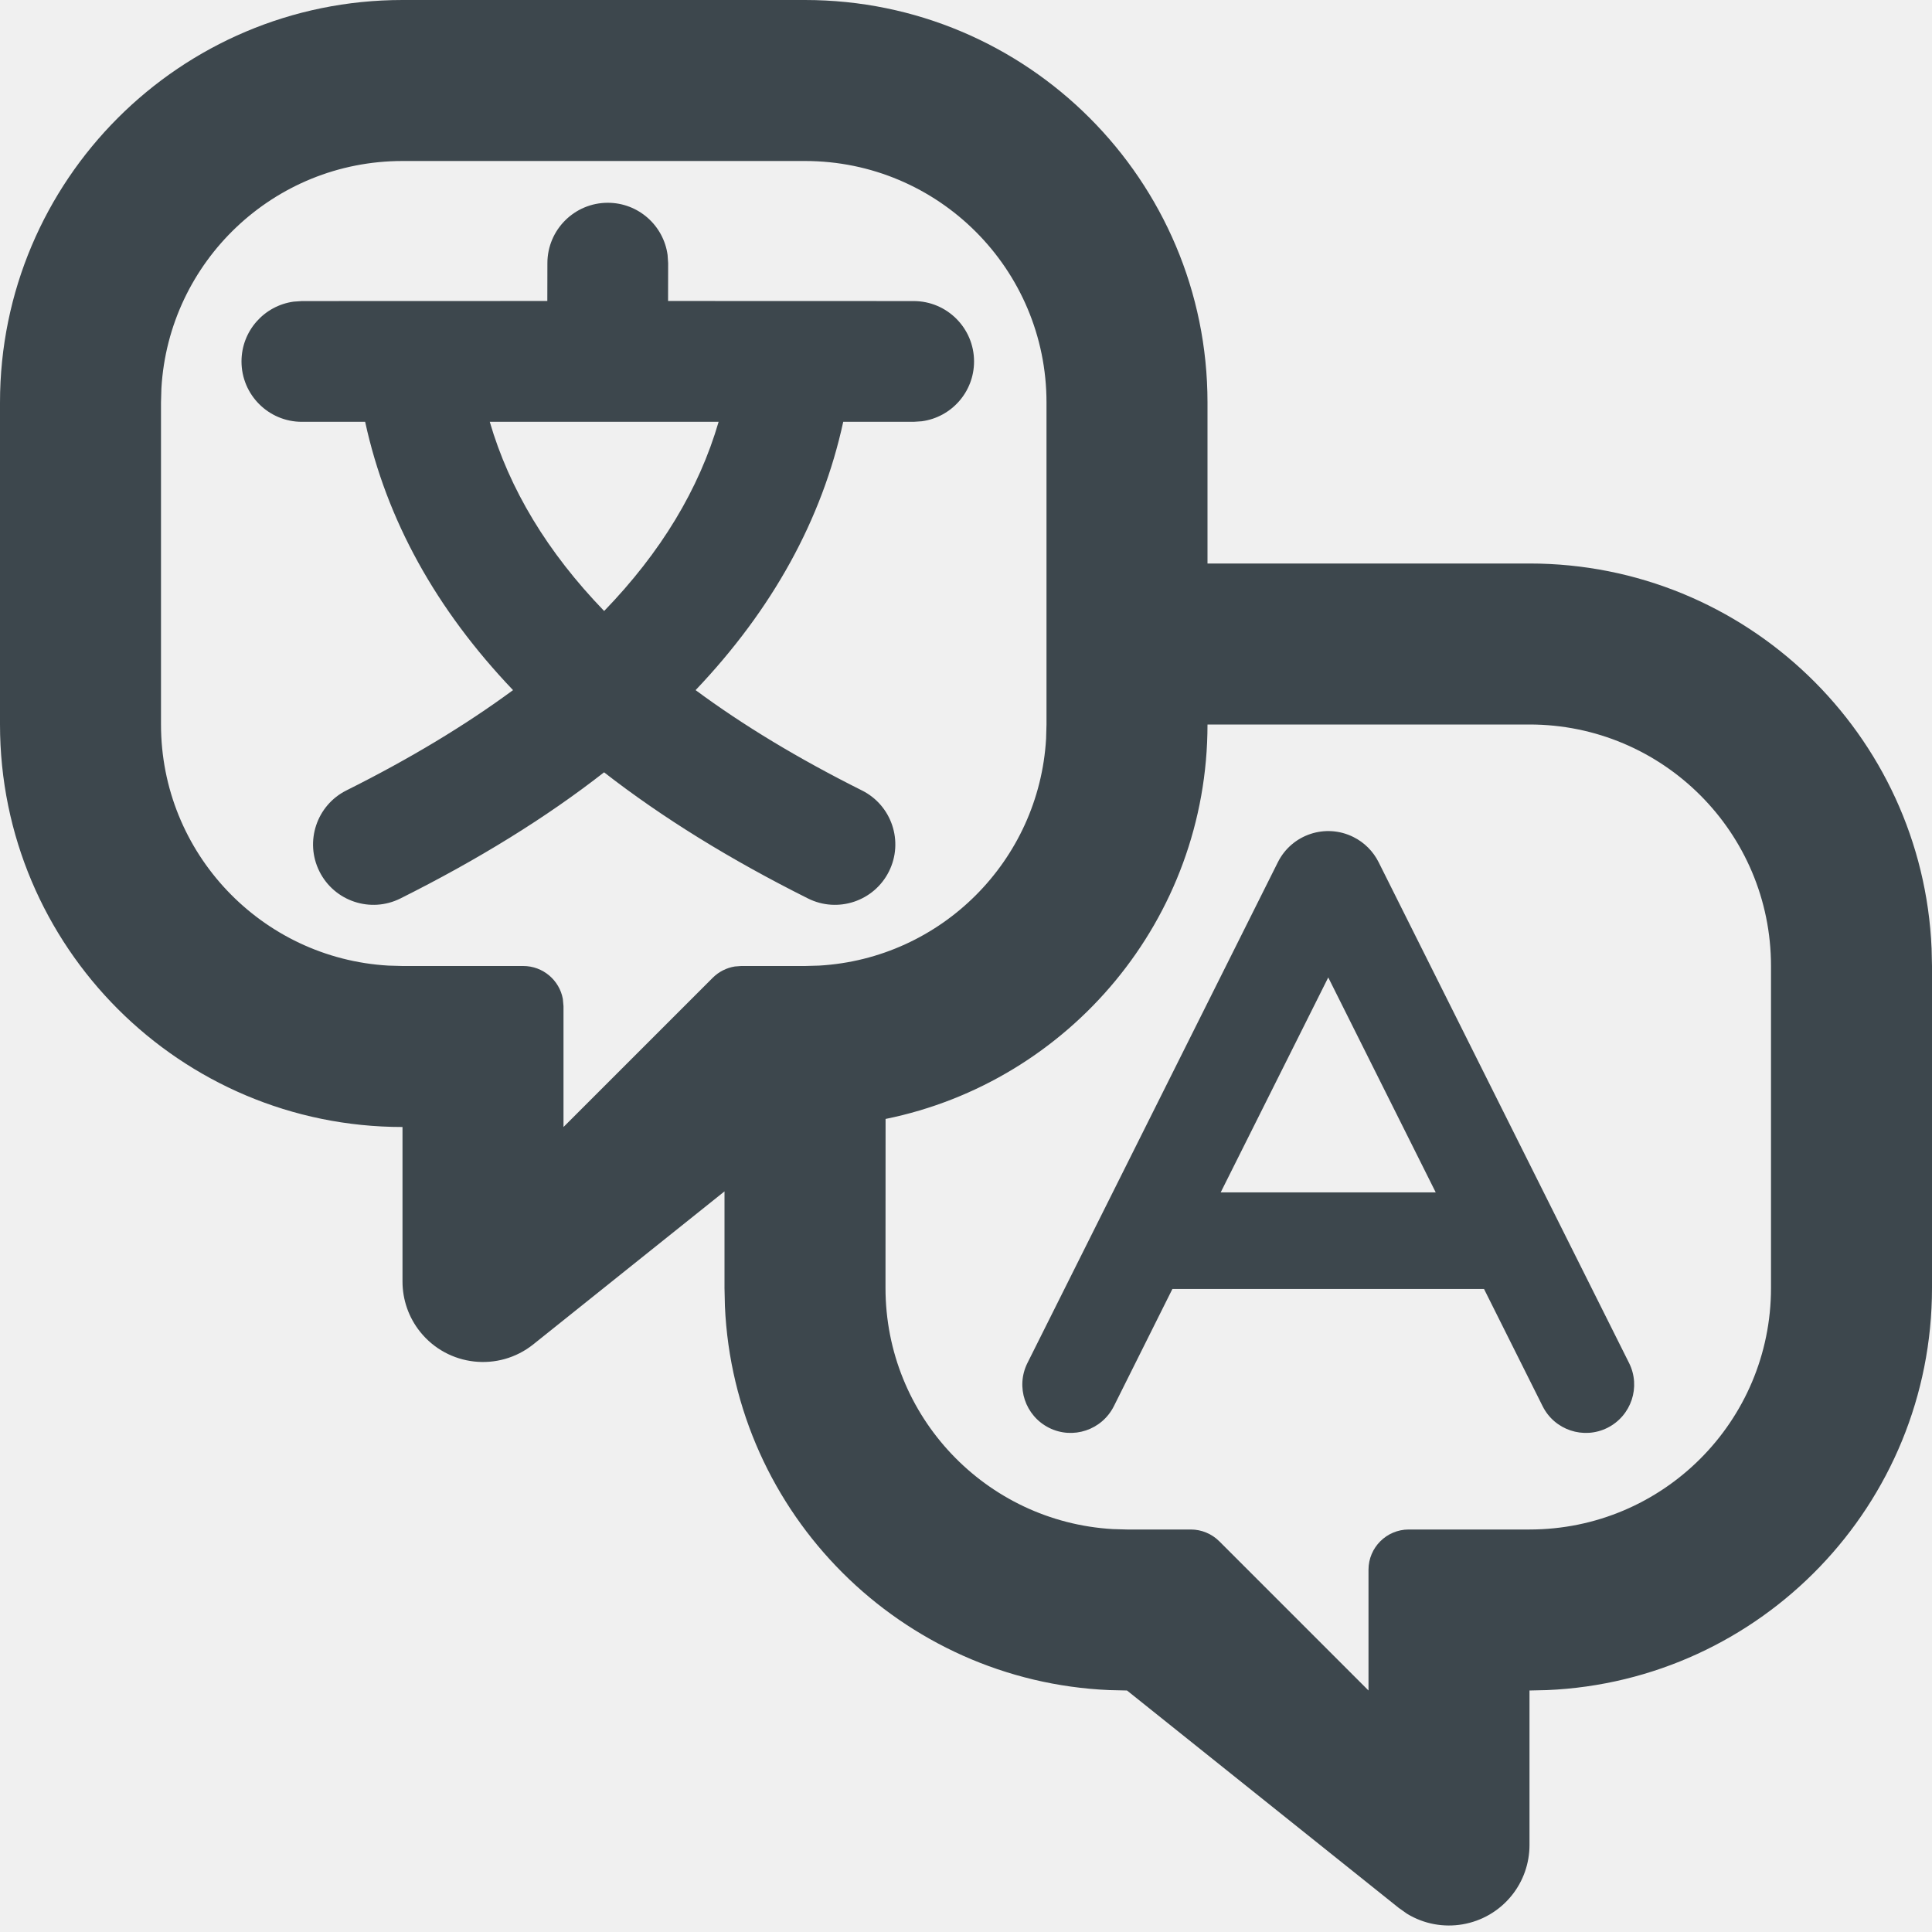
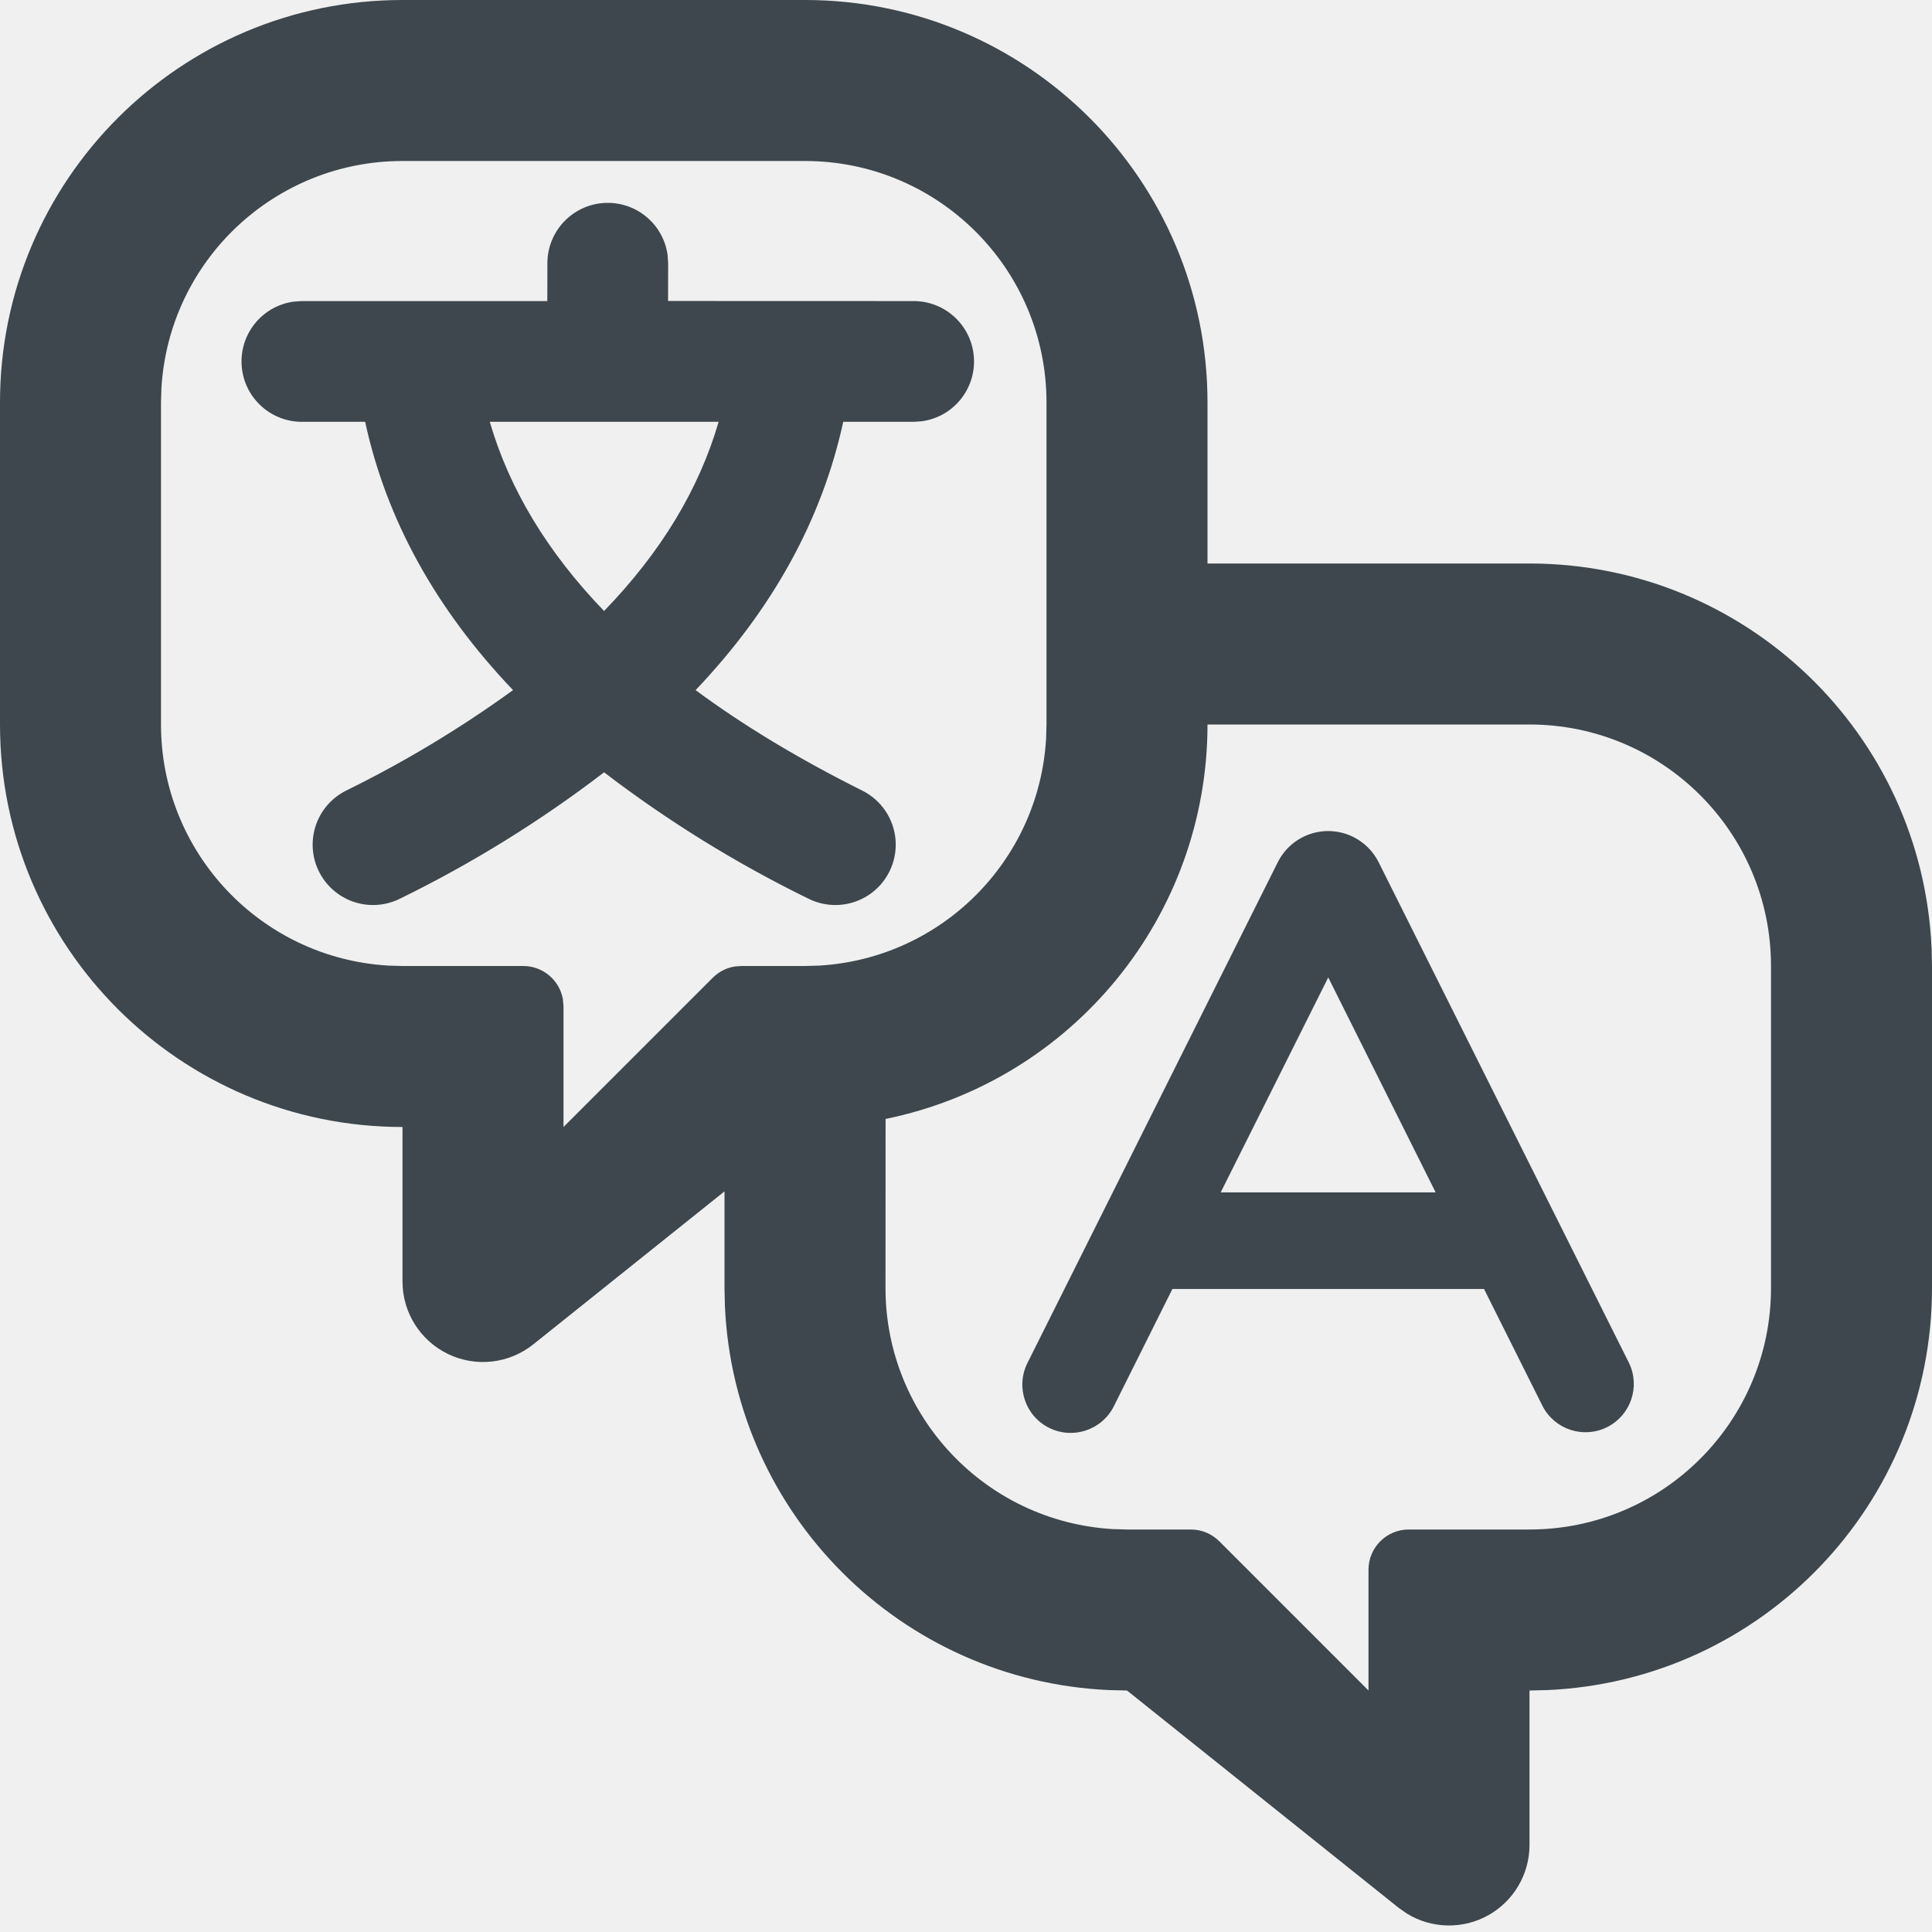
- <svg xmlns="http://www.w3.org/2000/svg" width="24" height="24" viewBox="0 0 24 24" fill="none">
-   <g clip-path="url(#clip0_1_10105)">
-     <path fill-rule="evenodd" clip-rule="evenodd" d="M10 0C12.761 0 15 2.239 15 5V7H19C21.689 7 23.882 9.122 23.995 11.783L24 12V16C24 18.689 21.878 20.882 19.217 20.995L19 21V22.919C19 23.146 18.923 23.367 18.781 23.544C18.462 23.942 17.902 24.032 17.478 23.773L17.375 23.7L14 21L13.783 20.995C11.196 20.885 9.118 18.809 9.005 16.223L9 16V14.8L6.625 16.7C6.193 17.045 5.564 16.975 5.219 16.544C5.077 16.367 5 16.146 5 15.919V14C2.239 14 0 11.761 0 9V5C0 2.239 2.239 0 5 0H10ZM19 9H15C15 11.418 13.283 13.436 11.001 13.9L11 16C11 17.598 12.249 18.904 13.824 18.995L14 19H14.793C14.925 19 15.053 19.053 15.146 19.146L17 21V19.5C17 19.224 17.224 19 17.5 19H19C20.657 19 22 17.657 22 16V12C22 10.343 20.657 9 19 9ZM16.813 10.398C16.948 10.465 17.058 10.575 17.126 10.711L20.237 16.932C20.385 17.228 20.265 17.588 19.968 17.737C19.672 17.885 19.311 17.765 19.163 17.468L18.435 16.012H14.564L13.837 17.468C13.688 17.765 13.328 17.885 13.032 17.737C12.735 17.588 12.615 17.228 12.763 16.932L15.874 10.711C16.047 10.365 16.467 10.225 16.813 10.398ZM16.5 12.142L15.164 14.812H17.835L16.5 12.142ZM10 2H5C3.402 2 2.096 3.249 2.005 4.824L2 5V9C2 10.598 3.249 11.904 4.824 11.995L5 12H6.5C6.745 12 6.95 12.177 6.992 12.41L7 12.5V14L8.854 12.146C8.929 12.071 9.025 12.023 9.128 12.006L9.207 12H10L10.176 11.995C11.693 11.907 12.907 10.693 12.995 9.176L13 9V5C13 3.343 11.657 2 10 2ZM7.55 2.519C7.93 2.519 8.243 2.801 8.293 3.167L8.3 3.269L8.299 3.739L11.35 3.74C11.764 3.74 12.1 4.076 12.1 4.49C12.1 4.87 11.818 5.183 11.452 5.233L11.35 5.24L10.475 5.24C10.21 6.458 9.595 7.569 8.641 8.573C9.23 9.009 9.919 9.425 10.707 9.819C11.078 10.004 11.228 10.455 11.043 10.825C10.858 11.196 10.407 11.346 10.037 11.161C9.071 10.678 8.226 10.156 7.504 9.594C6.785 10.156 5.94 10.678 4.974 11.161C4.604 11.346 4.153 11.196 3.968 10.825C3.783 10.455 3.933 10.004 4.303 9.819C5.092 9.425 5.781 9.009 6.373 8.573C5.416 7.569 4.801 6.458 4.536 5.24L3.75 5.24C3.336 5.24 3 4.904 3 4.49C3 4.11 3.282 3.797 3.648 3.747L3.75 3.74L6.799 3.739L6.8 3.269C6.8 2.855 7.136 2.519 7.55 2.519ZM8.927 5.24H6.084C6.328 6.076 6.799 6.859 7.505 7.59C8.212 6.859 8.683 6.076 8.927 5.24Z" fill="#3D474D" />
+ <svg xmlns="http://www.w3.org/2000/svg" fill="none" viewBox="0 0 24 24" width="100%" height="100%">
+   <g clip-path="url(#a)">
+     <path fill="#3D474D" fill-rule="evenodd" d="M10 0a5 5 0 0 1 5 5v2h4a5 5 0 0 1 4.995 4.783L24 12v4a5 5 0 0 1-4.783 4.995L19 21v1.92a1 1 0 0 1-1.522.852l-.103-.072L14 21l-.217-.005a5 5 0 0 1-4.778-4.772L9 16v-1.2l-2.375 1.9A1 1 0 0 1 5 15.92V14a5 5 0 0 1-5-5V5a5 5 0 0 1 5-5h5Zm9 9h-4a5.002 5.002 0 0 1-3.999 4.9L11 16a3 3 0 0 0 2.824 2.995L14 19h.793a.5.5 0 0 1 .353.146L17 21v-1.5a.5.5 0 0 1 .5-.5H19a3 3 0 0 0 3-3v-4a3 3 0 0 0-3-3Zm-2.187 1.398a.7.7 0 0 1 .313.313l3.11 6.22a.6.6 0 0 1-1.073.537l-.728-1.456h-3.871l-.727 1.456a.6.6 0 0 1-1.074-.536l3.11-6.221a.7.7 0 0 1 .94-.313Zm-.313 1.744-1.336 2.67h2.67l-1.334-2.67ZM10 2H5a3 3 0 0 0-2.995 2.824L2 5v4a3 3 0 0 0 2.824 2.995L5 12h1.5a.5.5 0 0 1 .492.41L7 12.5V14l1.854-1.854a.5.5 0 0 1 .274-.14l.08-.006H10l.176-.005a3 3 0 0 0 2.819-2.819L13 9V5a3 3 0 0 0-3-3Zm-2.45.52a.75.75 0 0 1 .743.647l.007.102-.001.47 3.051.001a.75.75 0 0 1 .102 1.493l-.102.007h-.875c-.265 1.218-.88 2.33-1.834 3.333.589.436 1.278.852 2.066 1.246a.75.75 0 1 1-.67 1.342 15.12 15.12 0 0 1-2.533-1.567 15.02 15.02 0 0 1-2.53 1.567.75.75 0 1 1-.67-1.342 14.18 14.18 0 0 0 2.069-1.246C5.416 7.569 4.8 6.458 4.536 5.24H3.75a.75.75 0 0 1-.102-1.493l.102-.007h3.049l.001-.47a.75.75 0 0 1 .75-.75Zm1.377 2.72H6.084c.244.836.715 1.619 1.42 2.35.708-.731 1.18-1.514 1.423-2.35Z" clip-rule="evenodd" />
  </g>
  <defs>
-     <clipPath id="clip0_1_10105">
-       <rect width="24" height="24" fill="white" />
+     <clipPath id="a">
+       <path fill="#fff" d="M0 0h24v24H0z" />
    </clipPath>
  </defs>
</svg>
